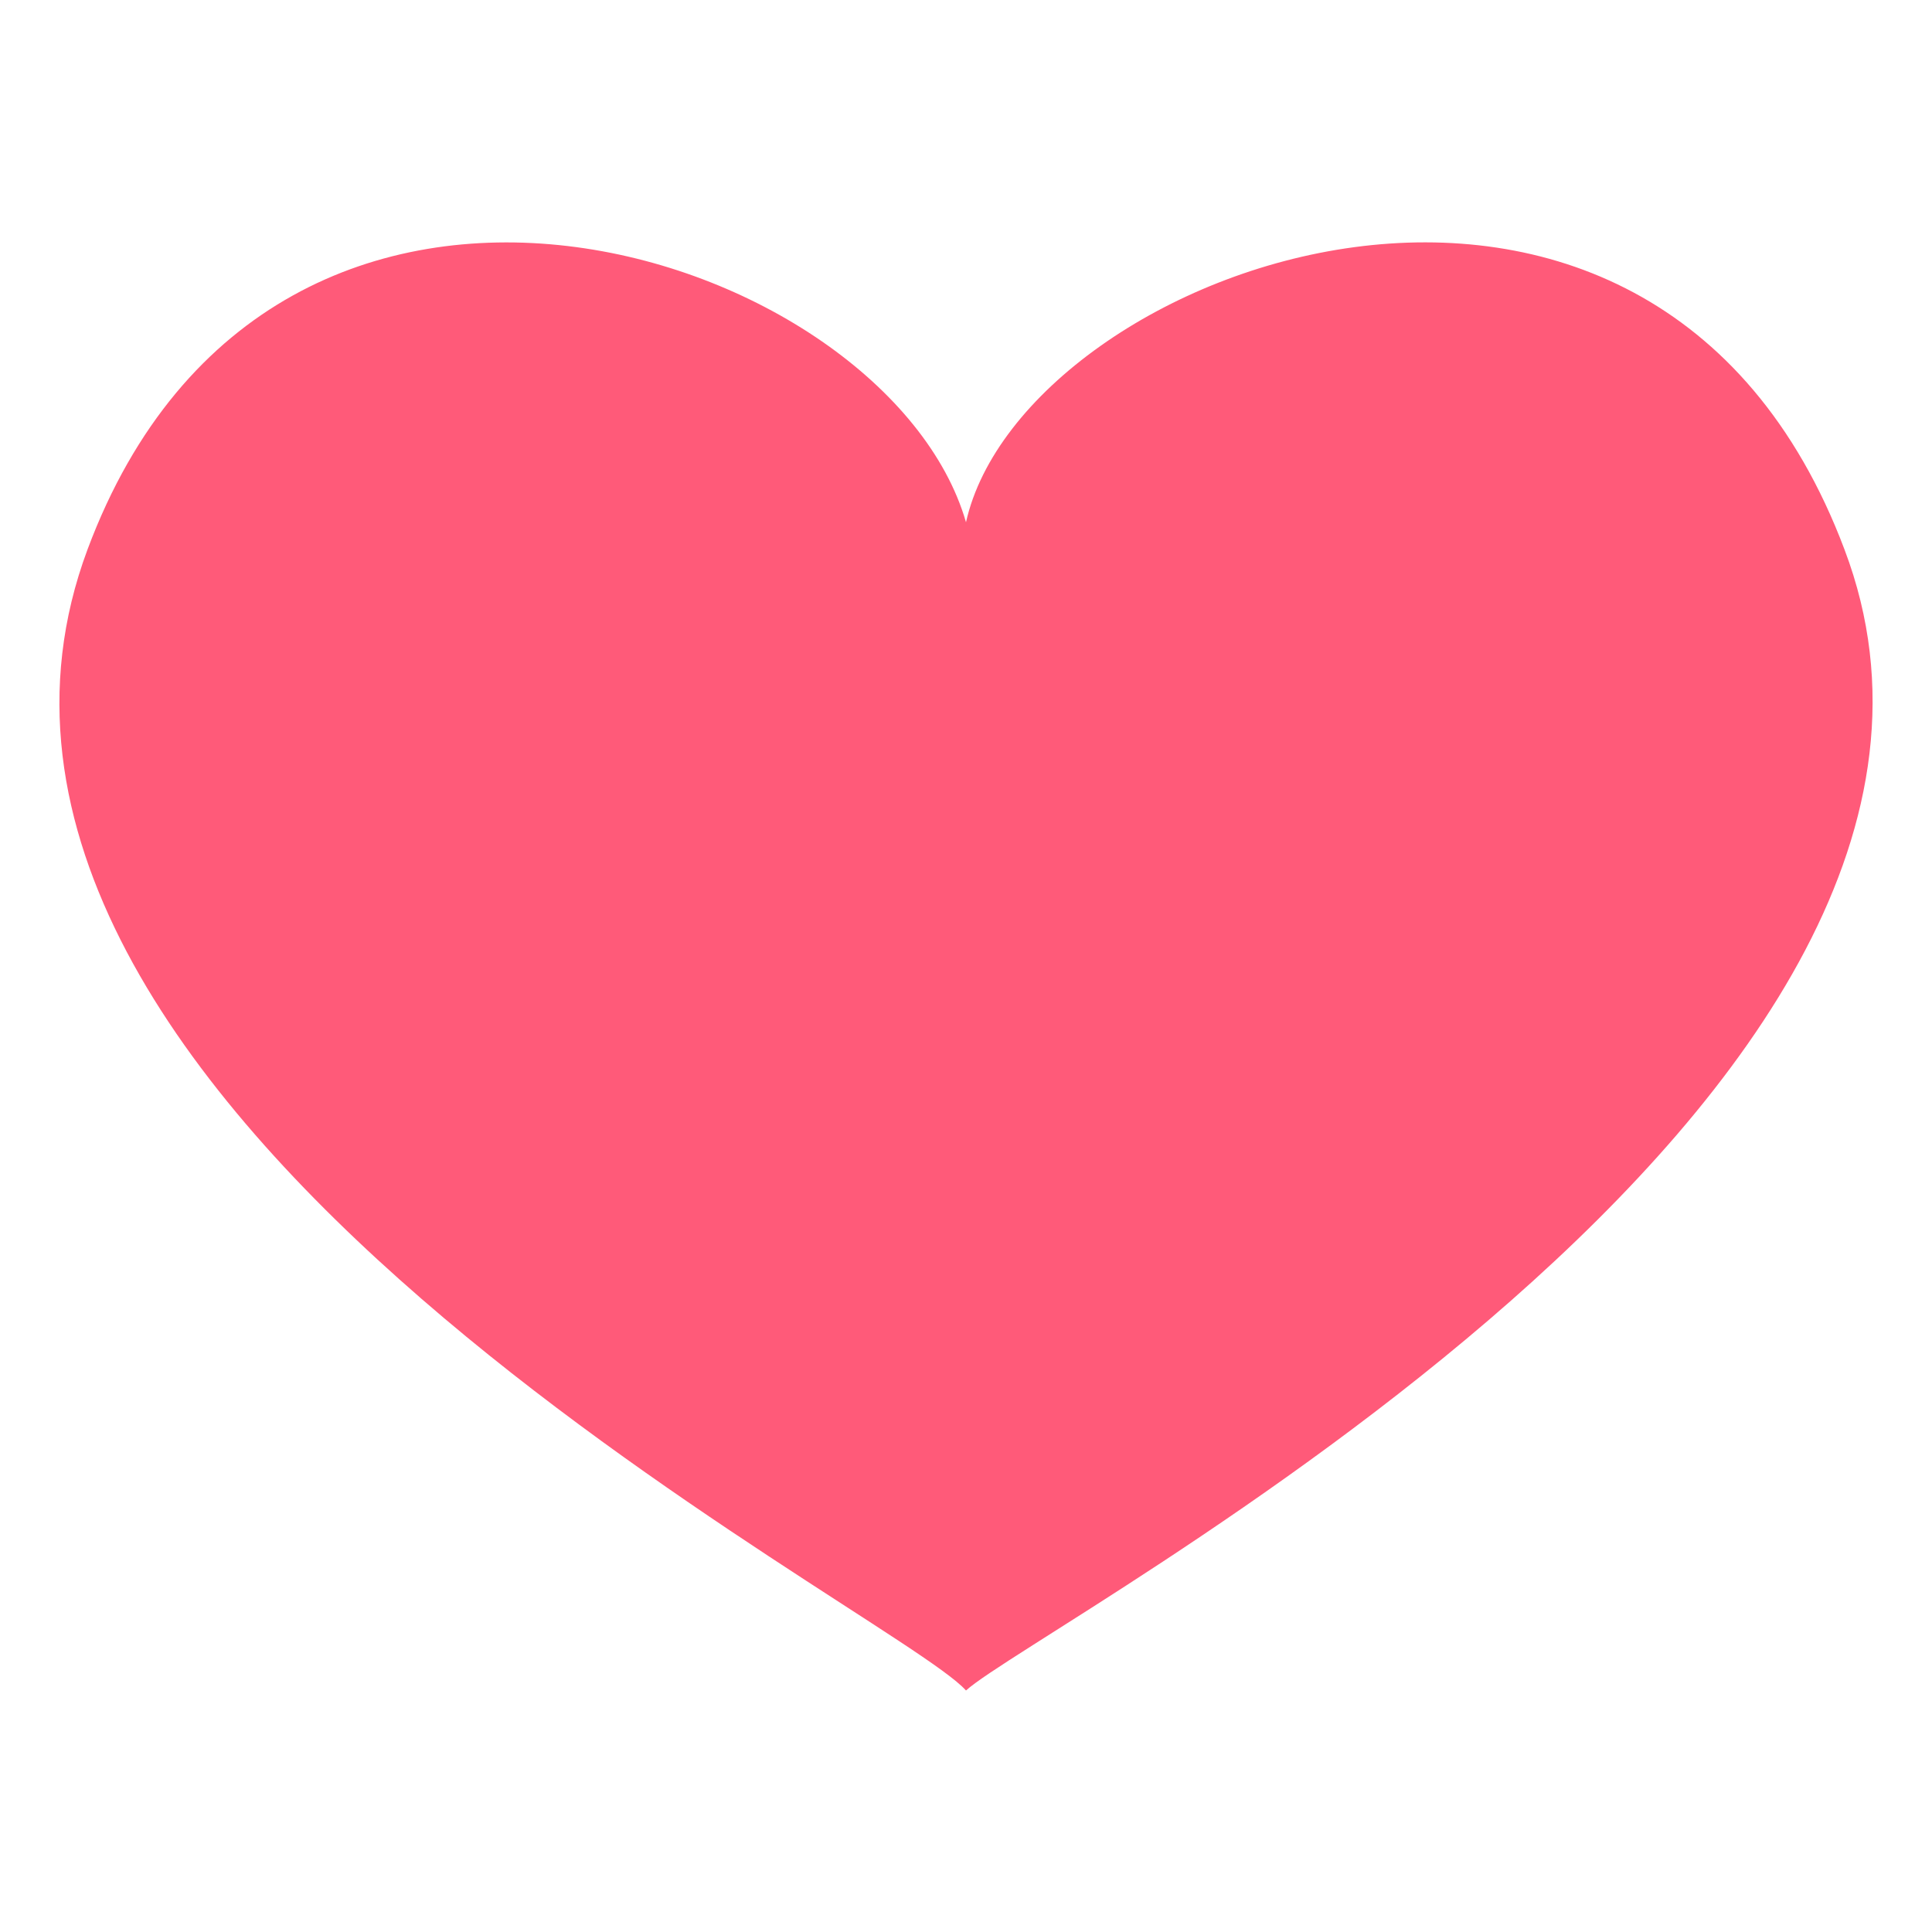
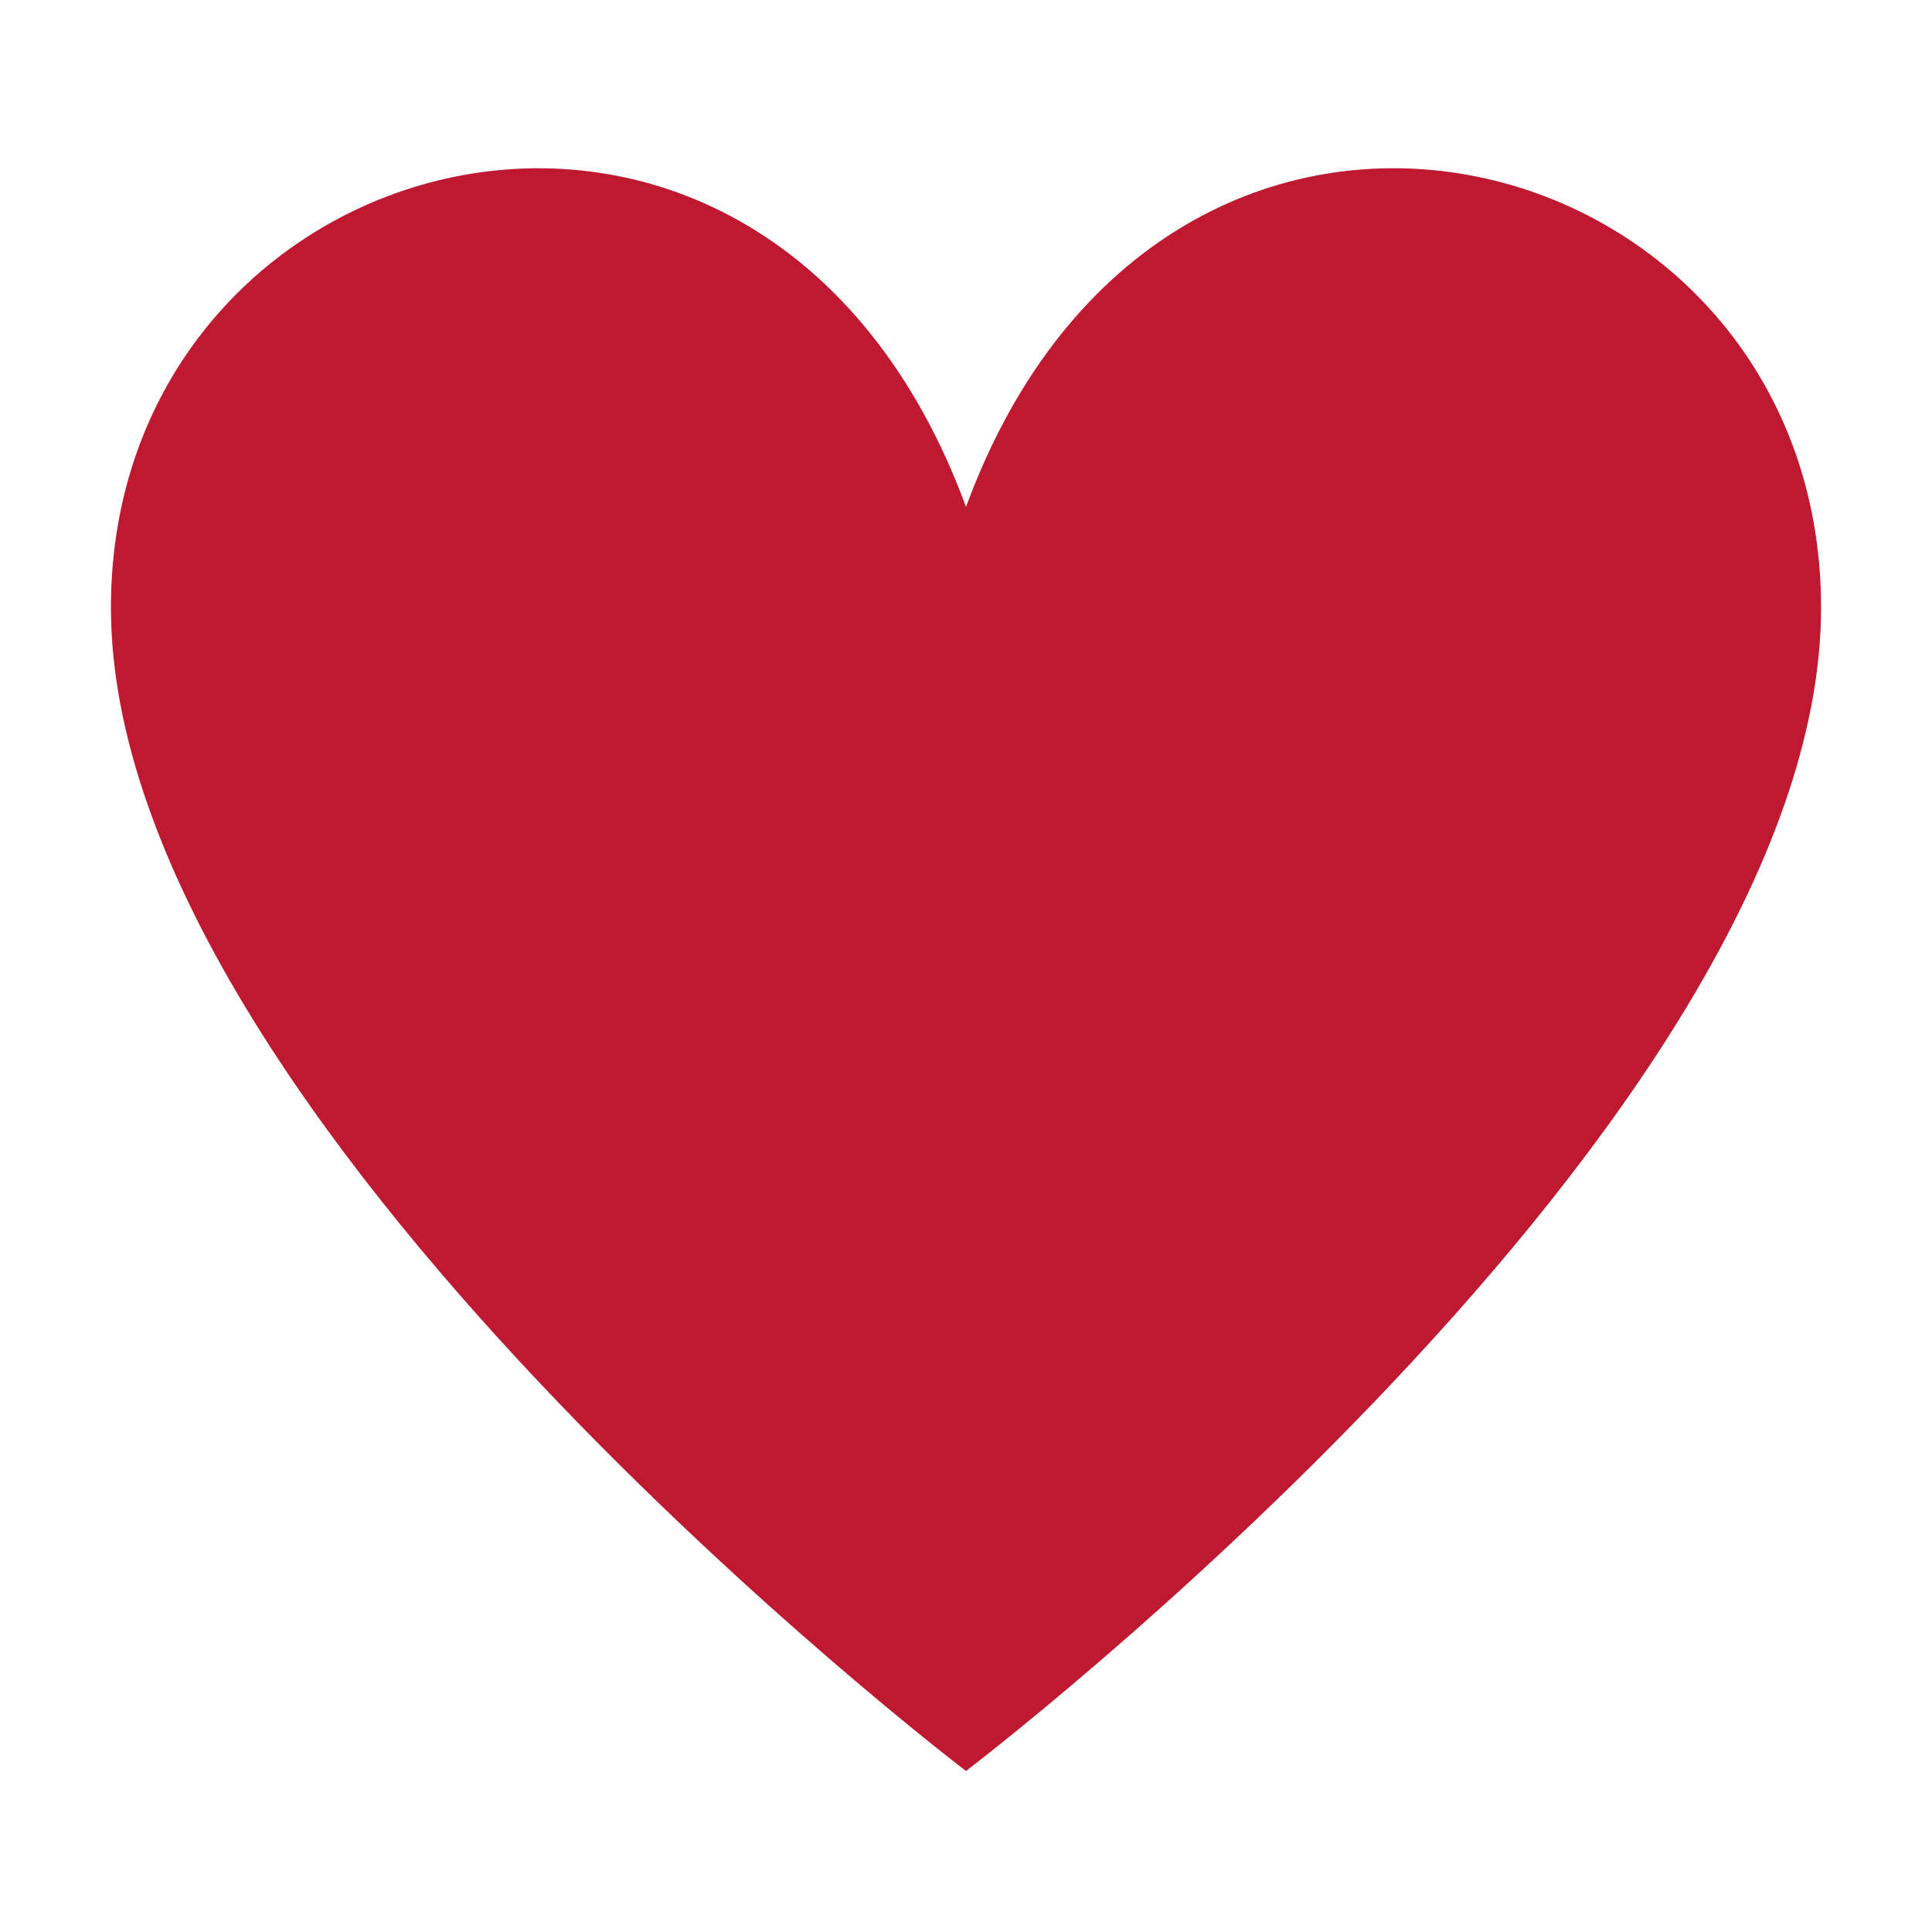
- <svg xmlns="http://www.w3.org/2000/svg" width="64px" height="64px" viewBox="0 0 64 64" enable-background="new 0 0 64 64">
-   <path d="m61.1 18.2c-6.4-17-27.2-9.4-29.1-.9-2.6-9-22.9-15.7-29.1.9-6.9 18.5 26.7 35.1 29.1 37.8 2.4-2.2 36-19.6 29.1-37.8" fill="#ff5a79" />
+ <svg xmlns="http://www.w3.org/2000/svg" viewBox="0 0 36 36">
+   <path fill="#BE1931" d="M2.067 11.319C2.067 2.521 14.251-.74 18 9.445 21.749-.741 33.933 2.52 33.933 11.319 33.933 20.879 18 33 18 33S2.067 20.879 2.067 11.319z" />
</svg>
